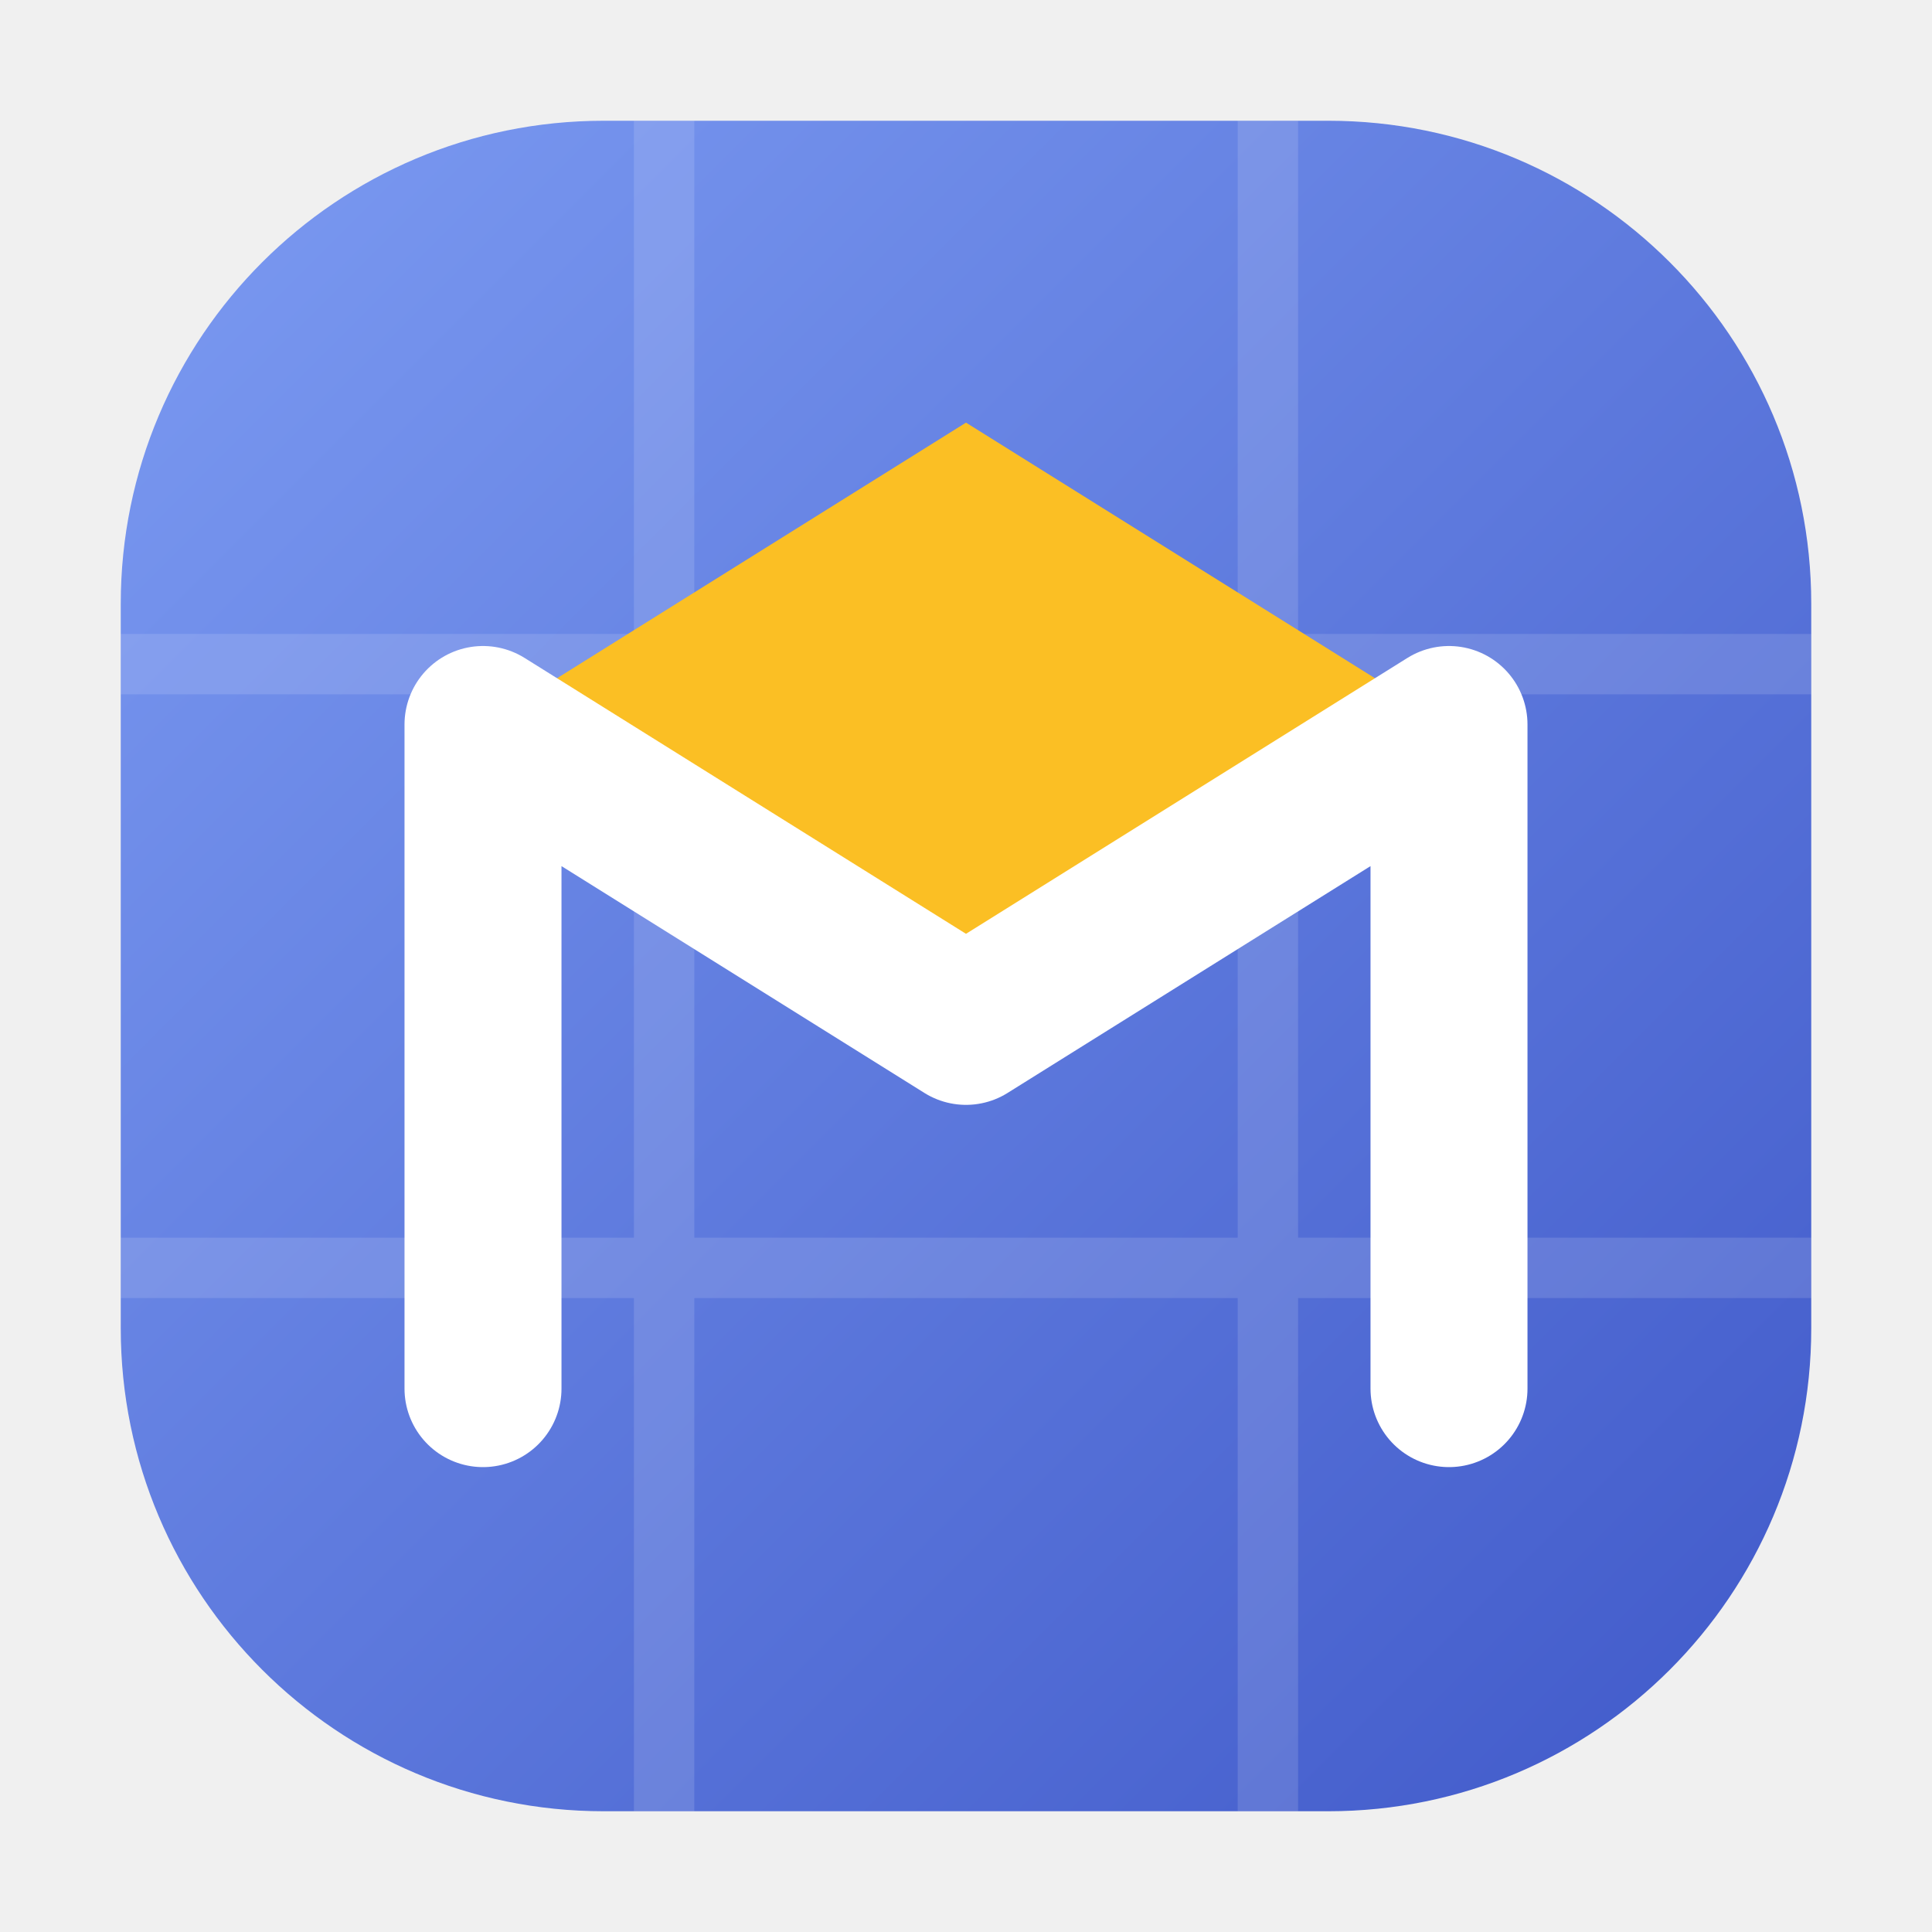
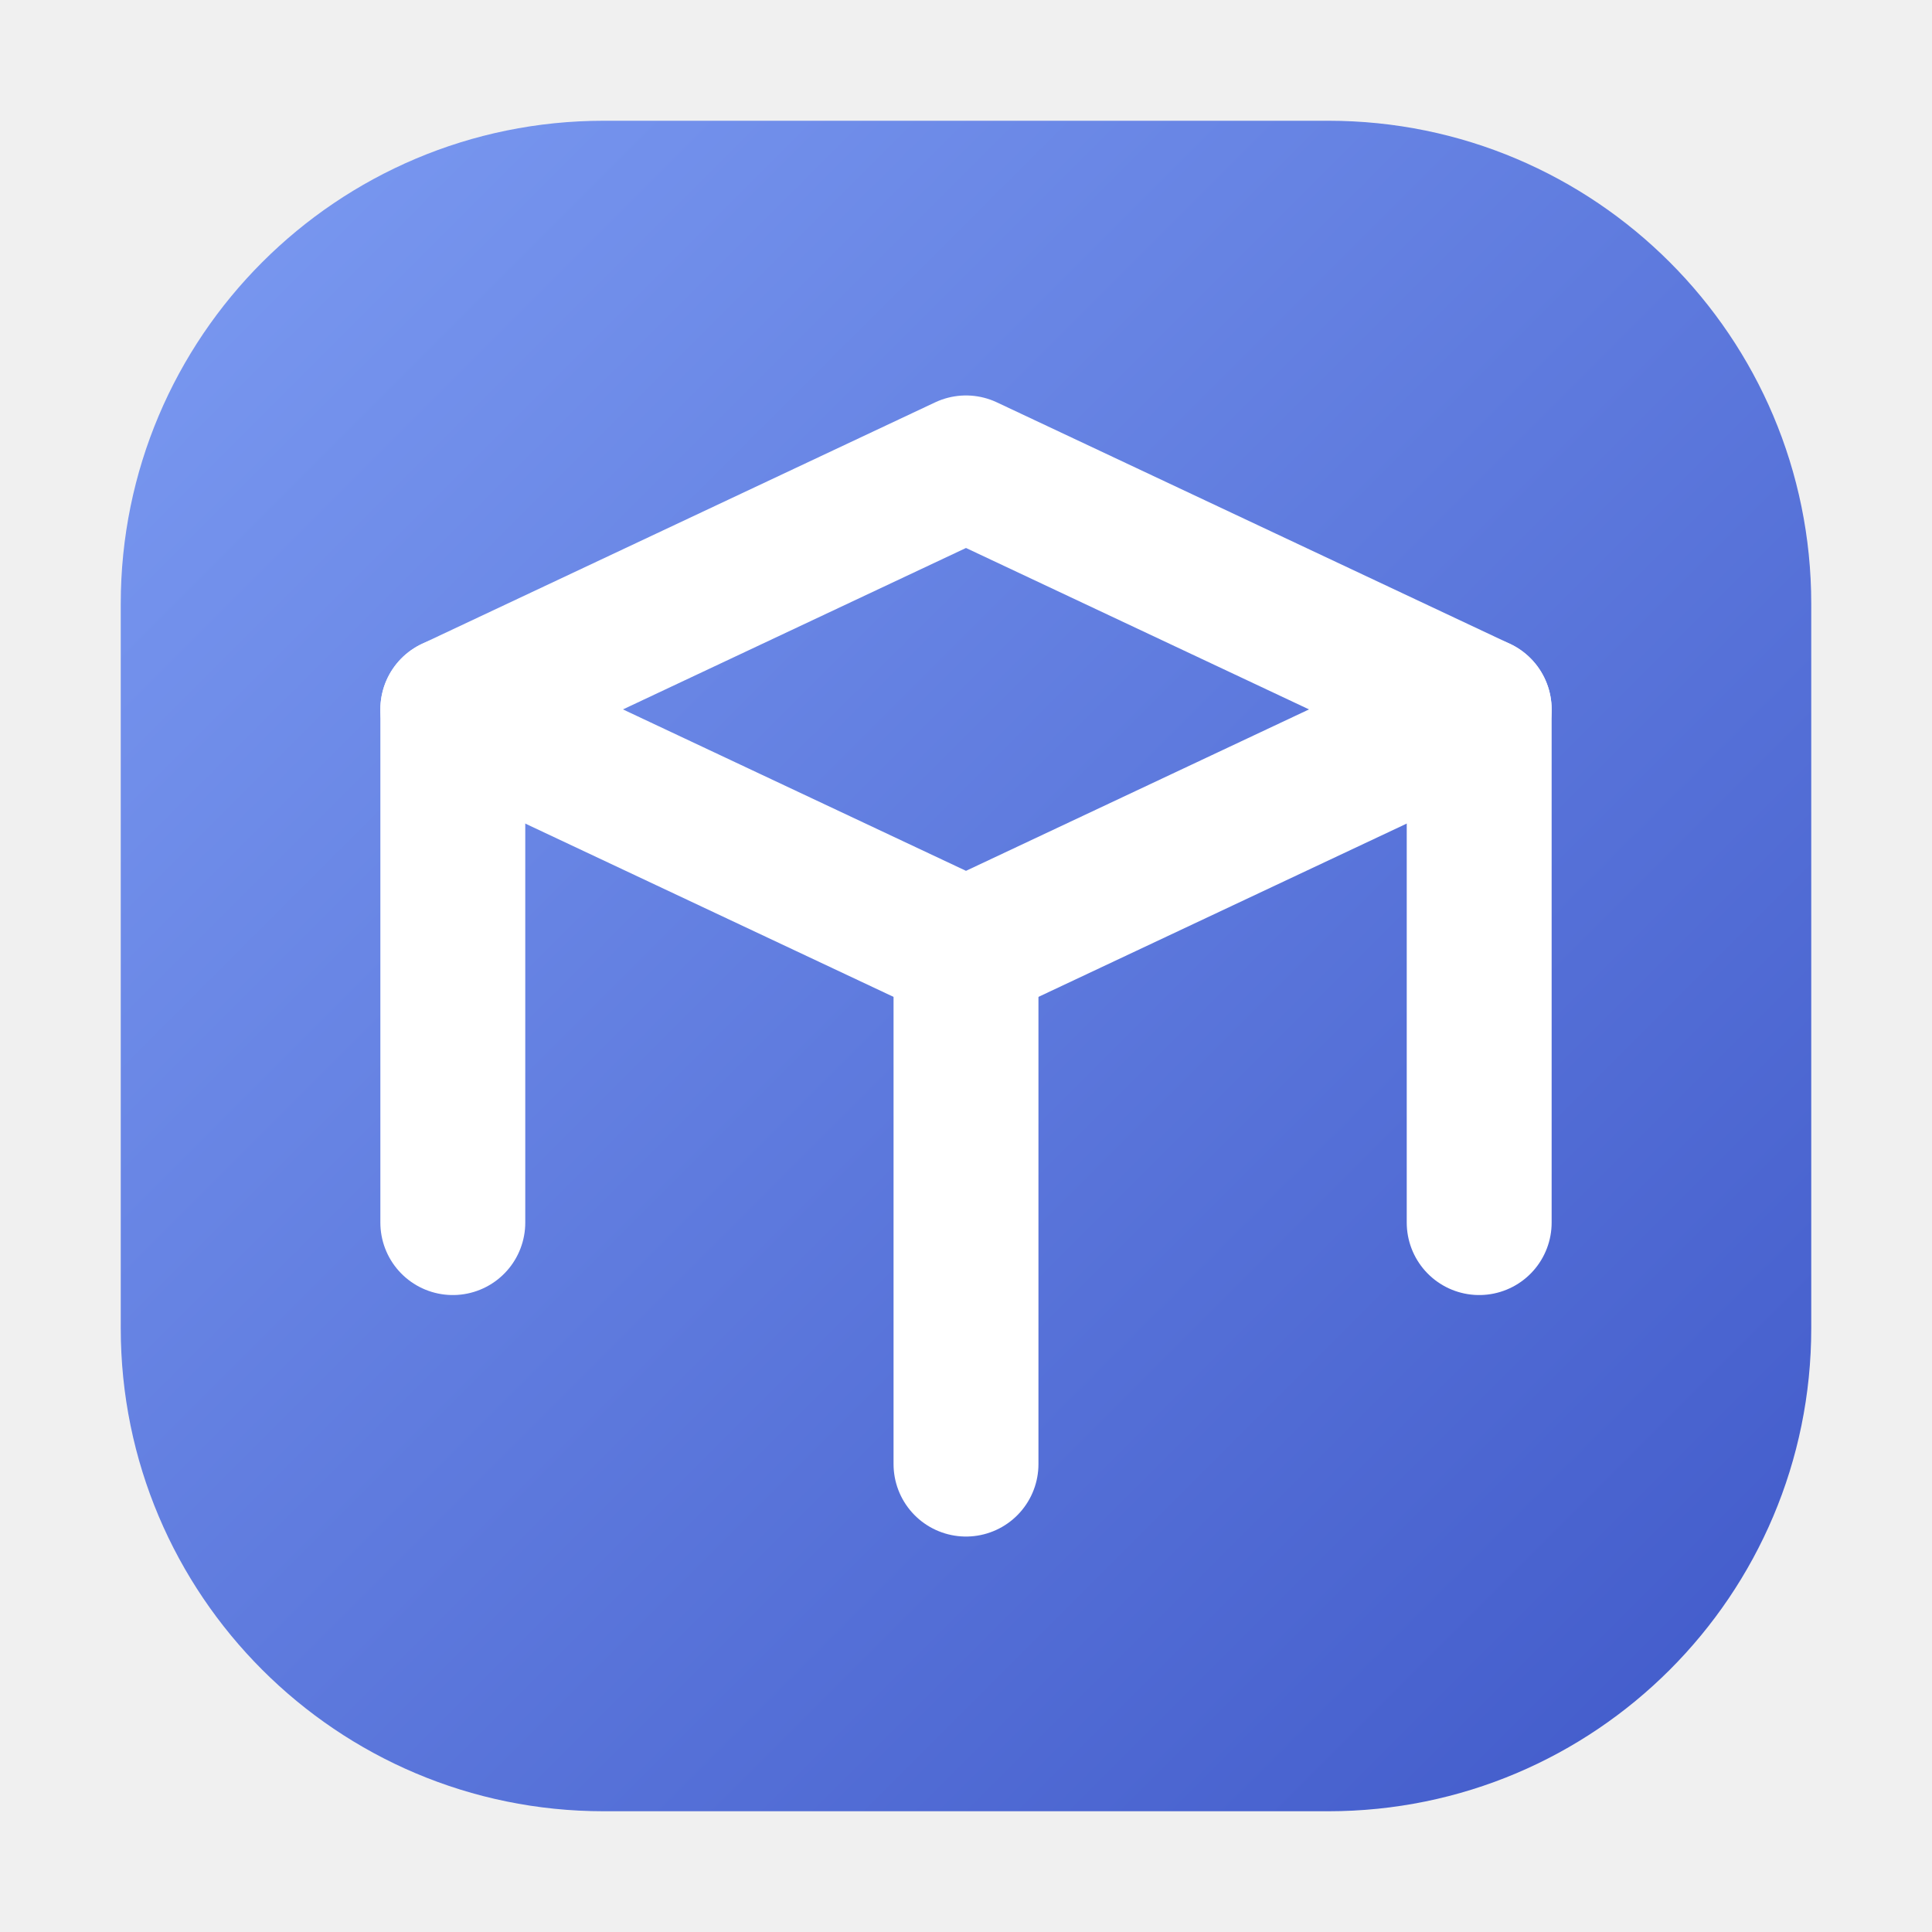
<svg xmlns="http://www.w3.org/2000/svg" viewBox="0 0 32 32" width="32" height="32" role="img" aria-label="AulaMap">
  <defs>
    <linearGradient id="am-tile" gradientUnits="userSpaceOnUse" x1="2" y1="2" x2="30" y2="30">
      <stop offset="0" stop-color="#7C9BF2" />
      <stop offset="1" stop-color="#4059C9" />
    </linearGradient>
-     <clipPath id="am-clip">
-       <rect x="2" y="2" width="28" height="28" rx="8" />
-     </clipPath>
  </defs>
  <rect x="2" y="2" width="28" height="28" rx="8" fill="url(#am-tile)" />
-   <g clip-path="url(#am-clip)" stroke="#FFFFFF" stroke-opacity="0.13" stroke-width="1">
-     <path d="M2 11h28M2 21h28M11 2v28M21 2v28" />
+   <g fill="none" stroke="#FFFFFF" stroke-width="2.4" stroke-linecap="round" stroke-linejoin="round">
+     <path d="M16 7.75l8.5 4 -8.5 4 -8.5 -4z" />
+     <path d="M7.5 11.75v8.5M24.5 11.75v8.5M16 15.75v8.5" />
  </g>
-   <path d="M16 7l8 5-8 5-8-5z" fill="#FBBF24" />
-   <path d="M8 23V12l8 5 8-5v11" fill="none" stroke="#FFFFFF" stroke-width="2.6" stroke-linecap="round" stroke-linejoin="round" />
</svg>
